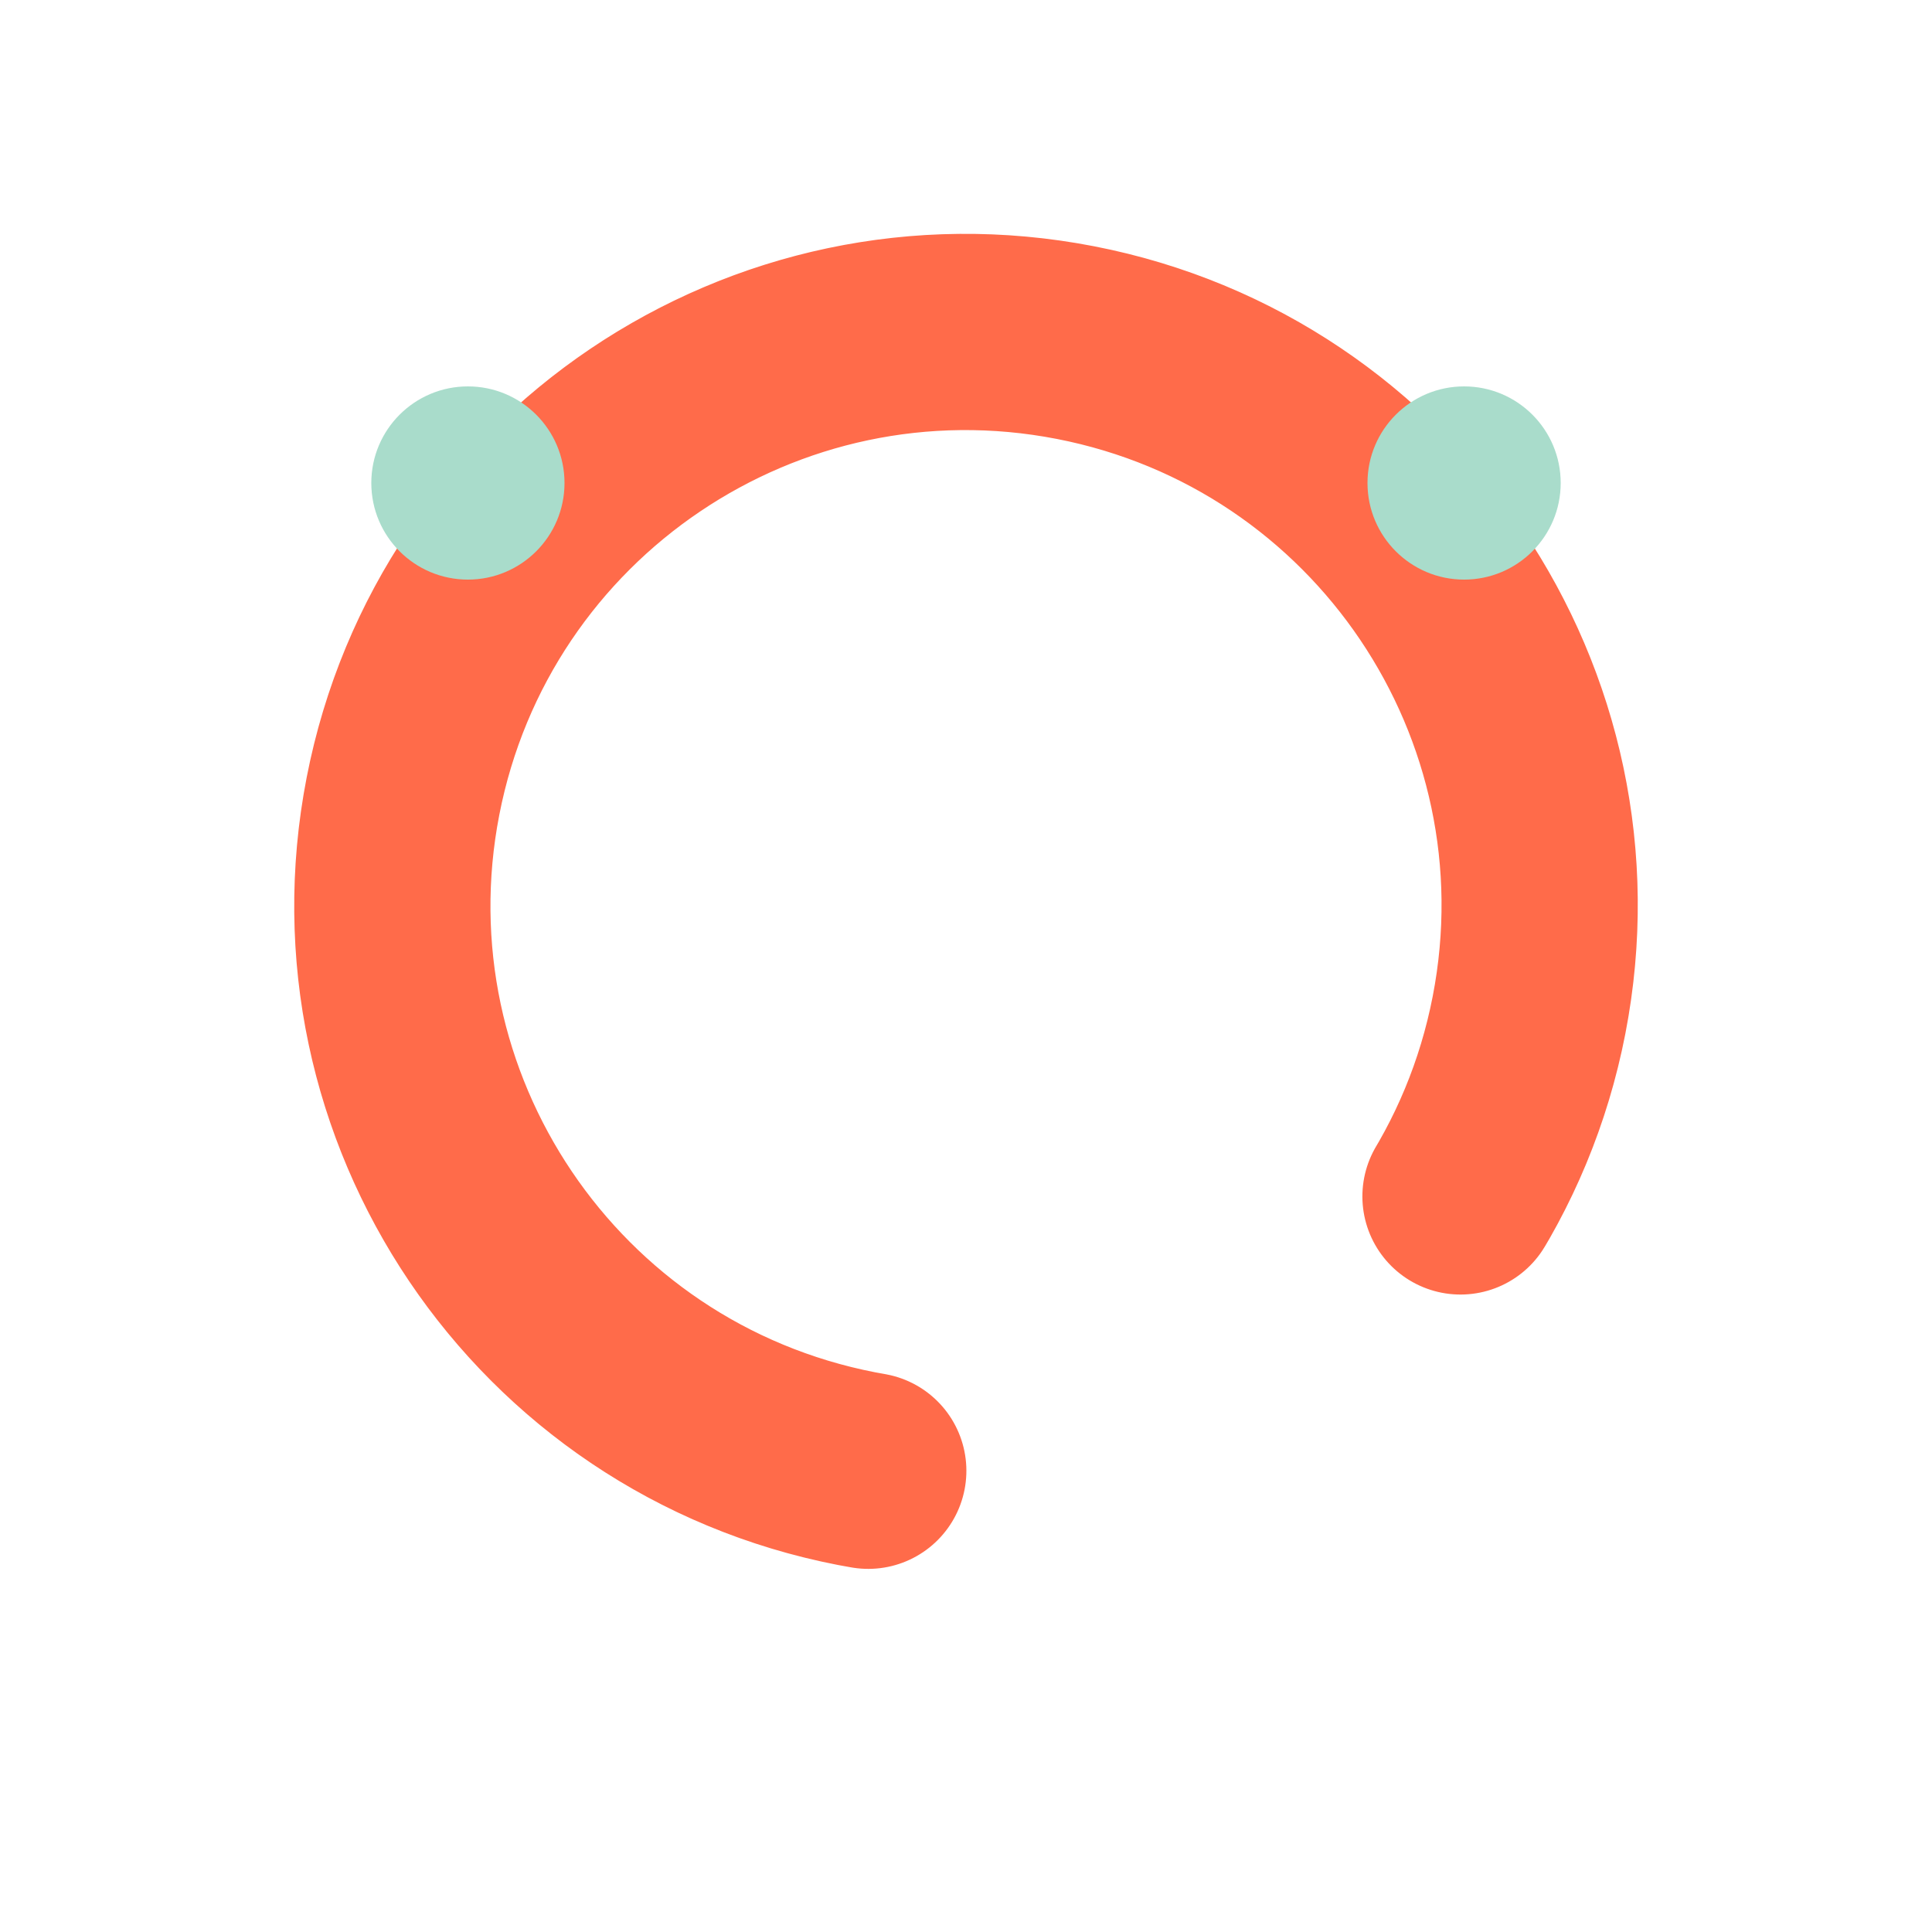
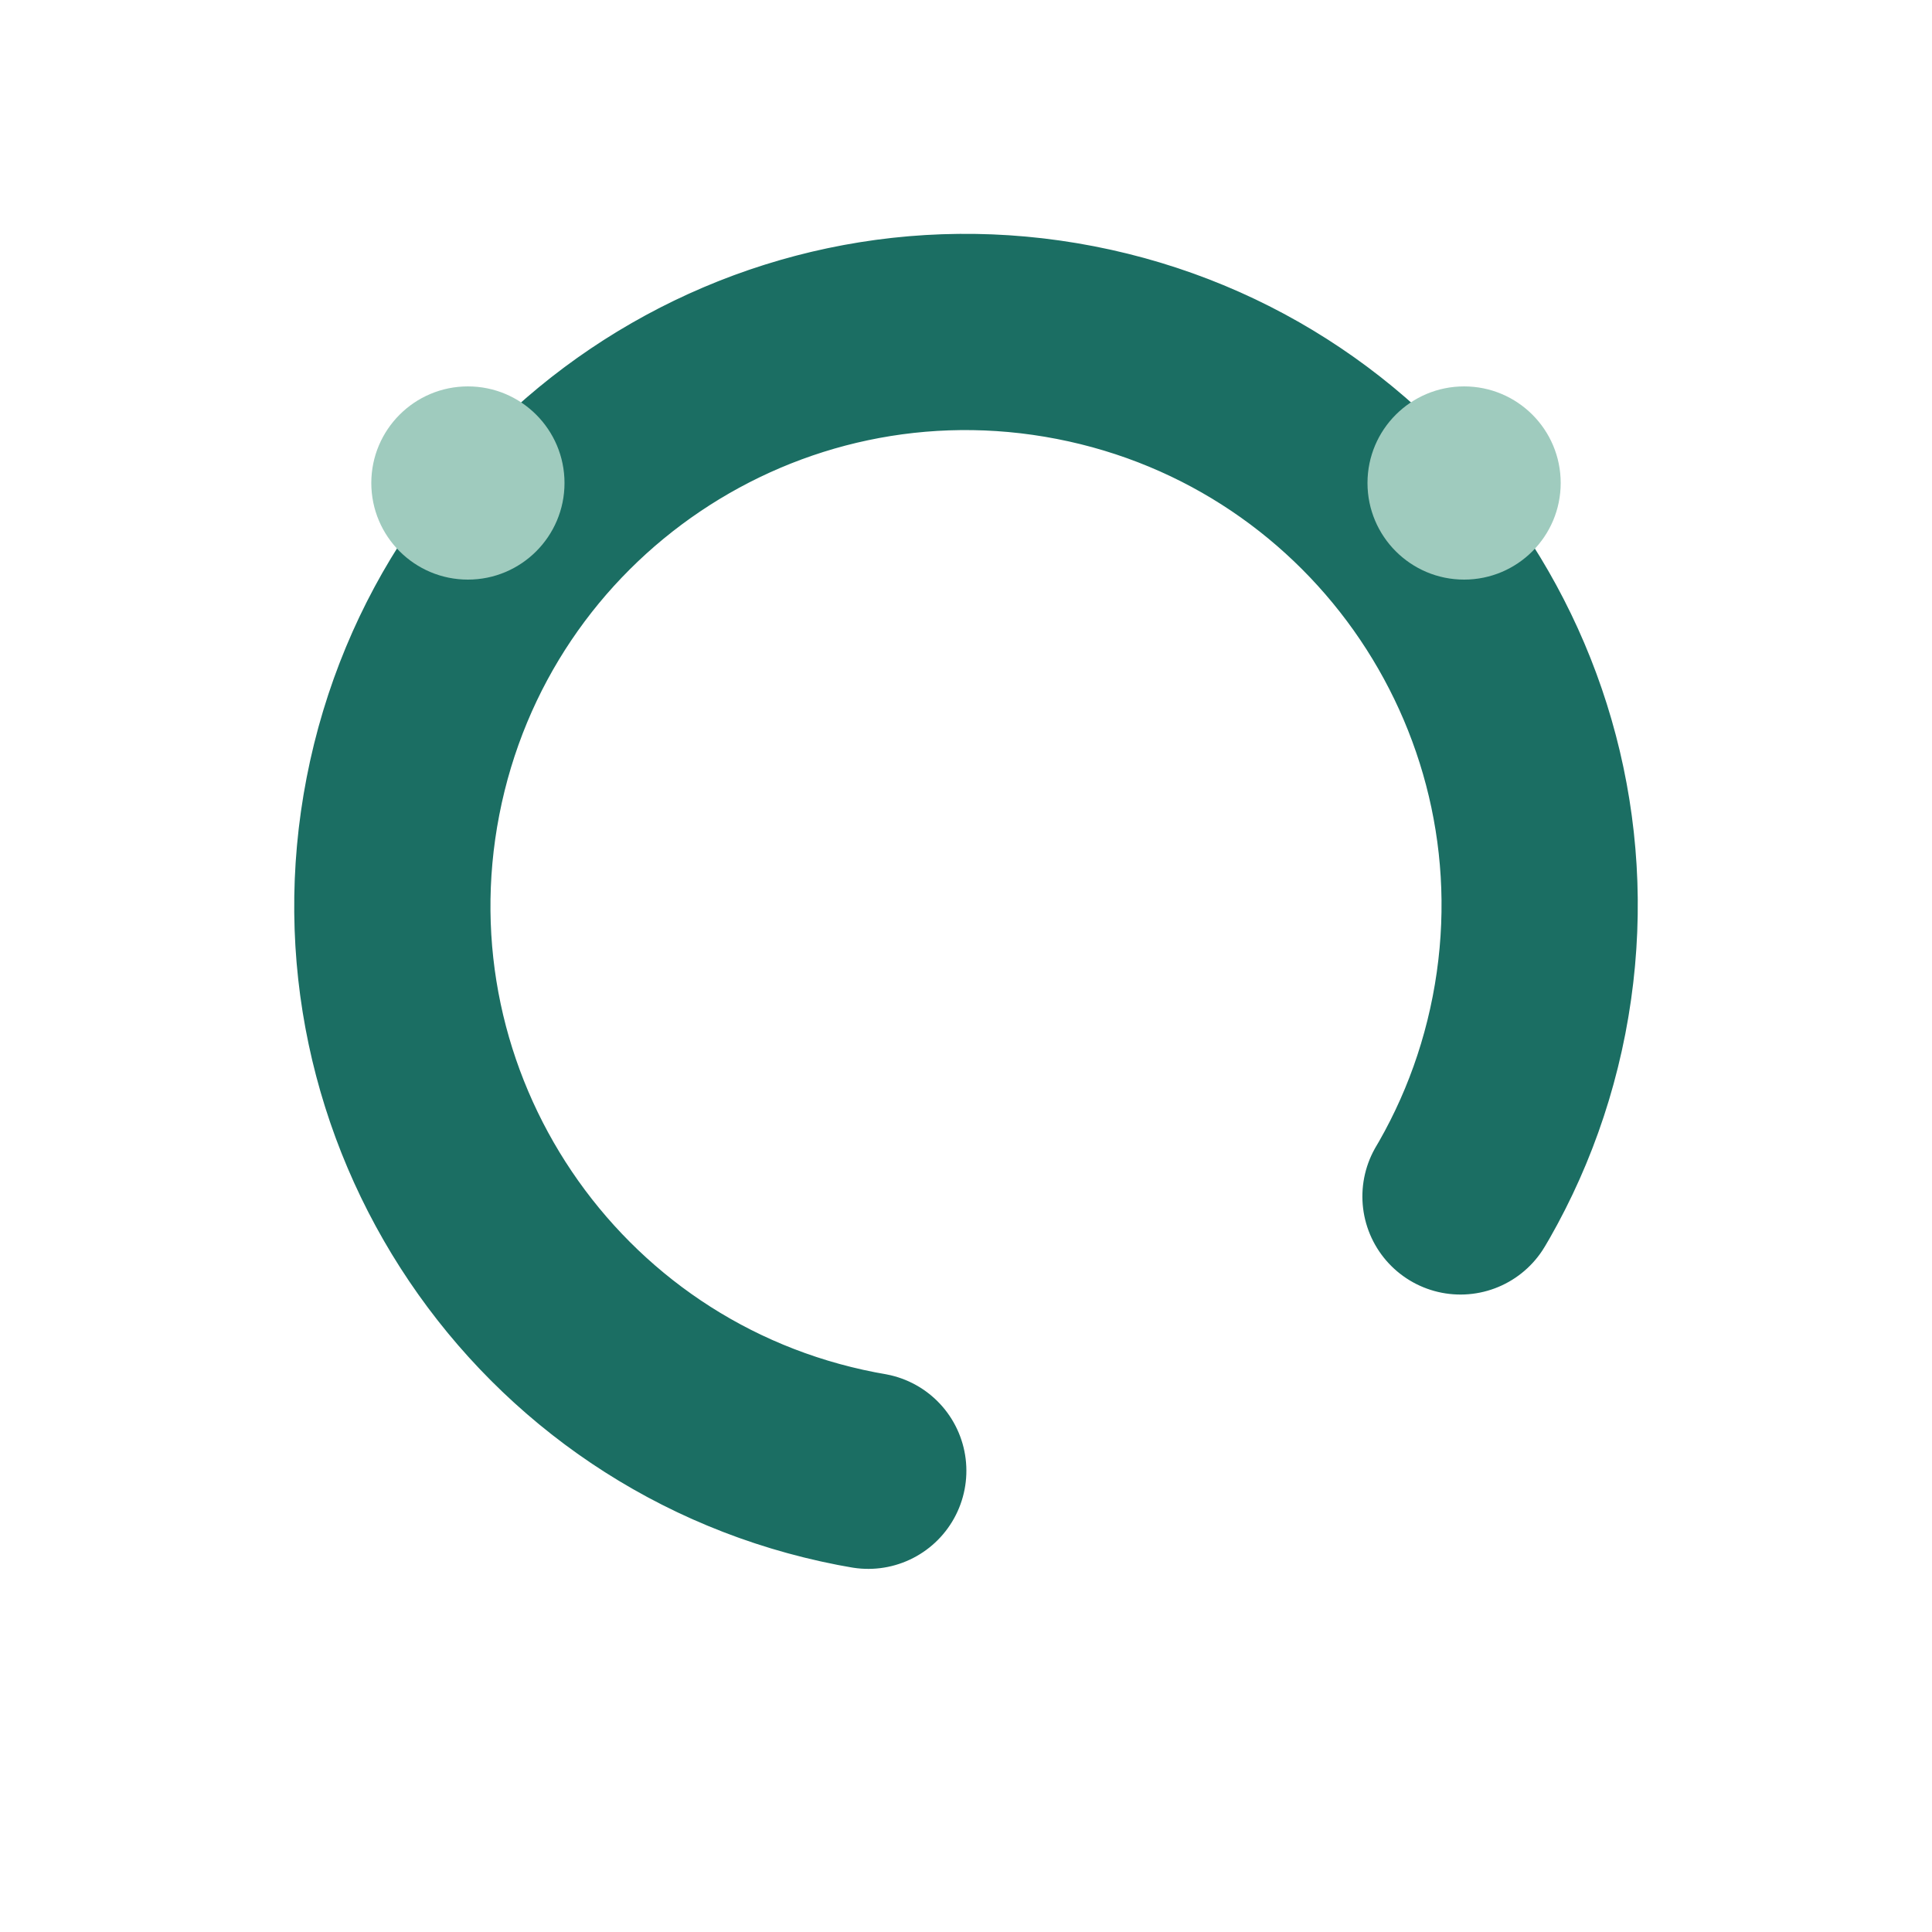
<svg xmlns="http://www.w3.org/2000/svg" width="32" height="32" viewBox="0 0 64 64">
-   <circle cx="32" cy="30" r="19" fill="none" stroke="#FF6B4A" stroke-width="6.5" stroke-linecap="round" stroke-dasharray="96 23" transform="rotate(101 32 30)" />
-   <circle cx="15.5" cy="16" r="3.2" fill="#A9DCCB" />
-   <circle cx="48.5" cy="16" r="3.2" fill="#A9DCCB" />
+   <circle cx="32" cy="30" r="19" fill="none" stroke="#1B6E63" stroke-width="6.5" stroke-linecap="round" stroke-dasharray="96 23" transform="rotate(101 32 30)" />
+   <circle cx="15.5" cy="16" r="3.2" fill="#9FCBBE" />
+   <circle cx="48.5" cy="16" r="3.2" fill="#9FCBBE" />
</svg>
